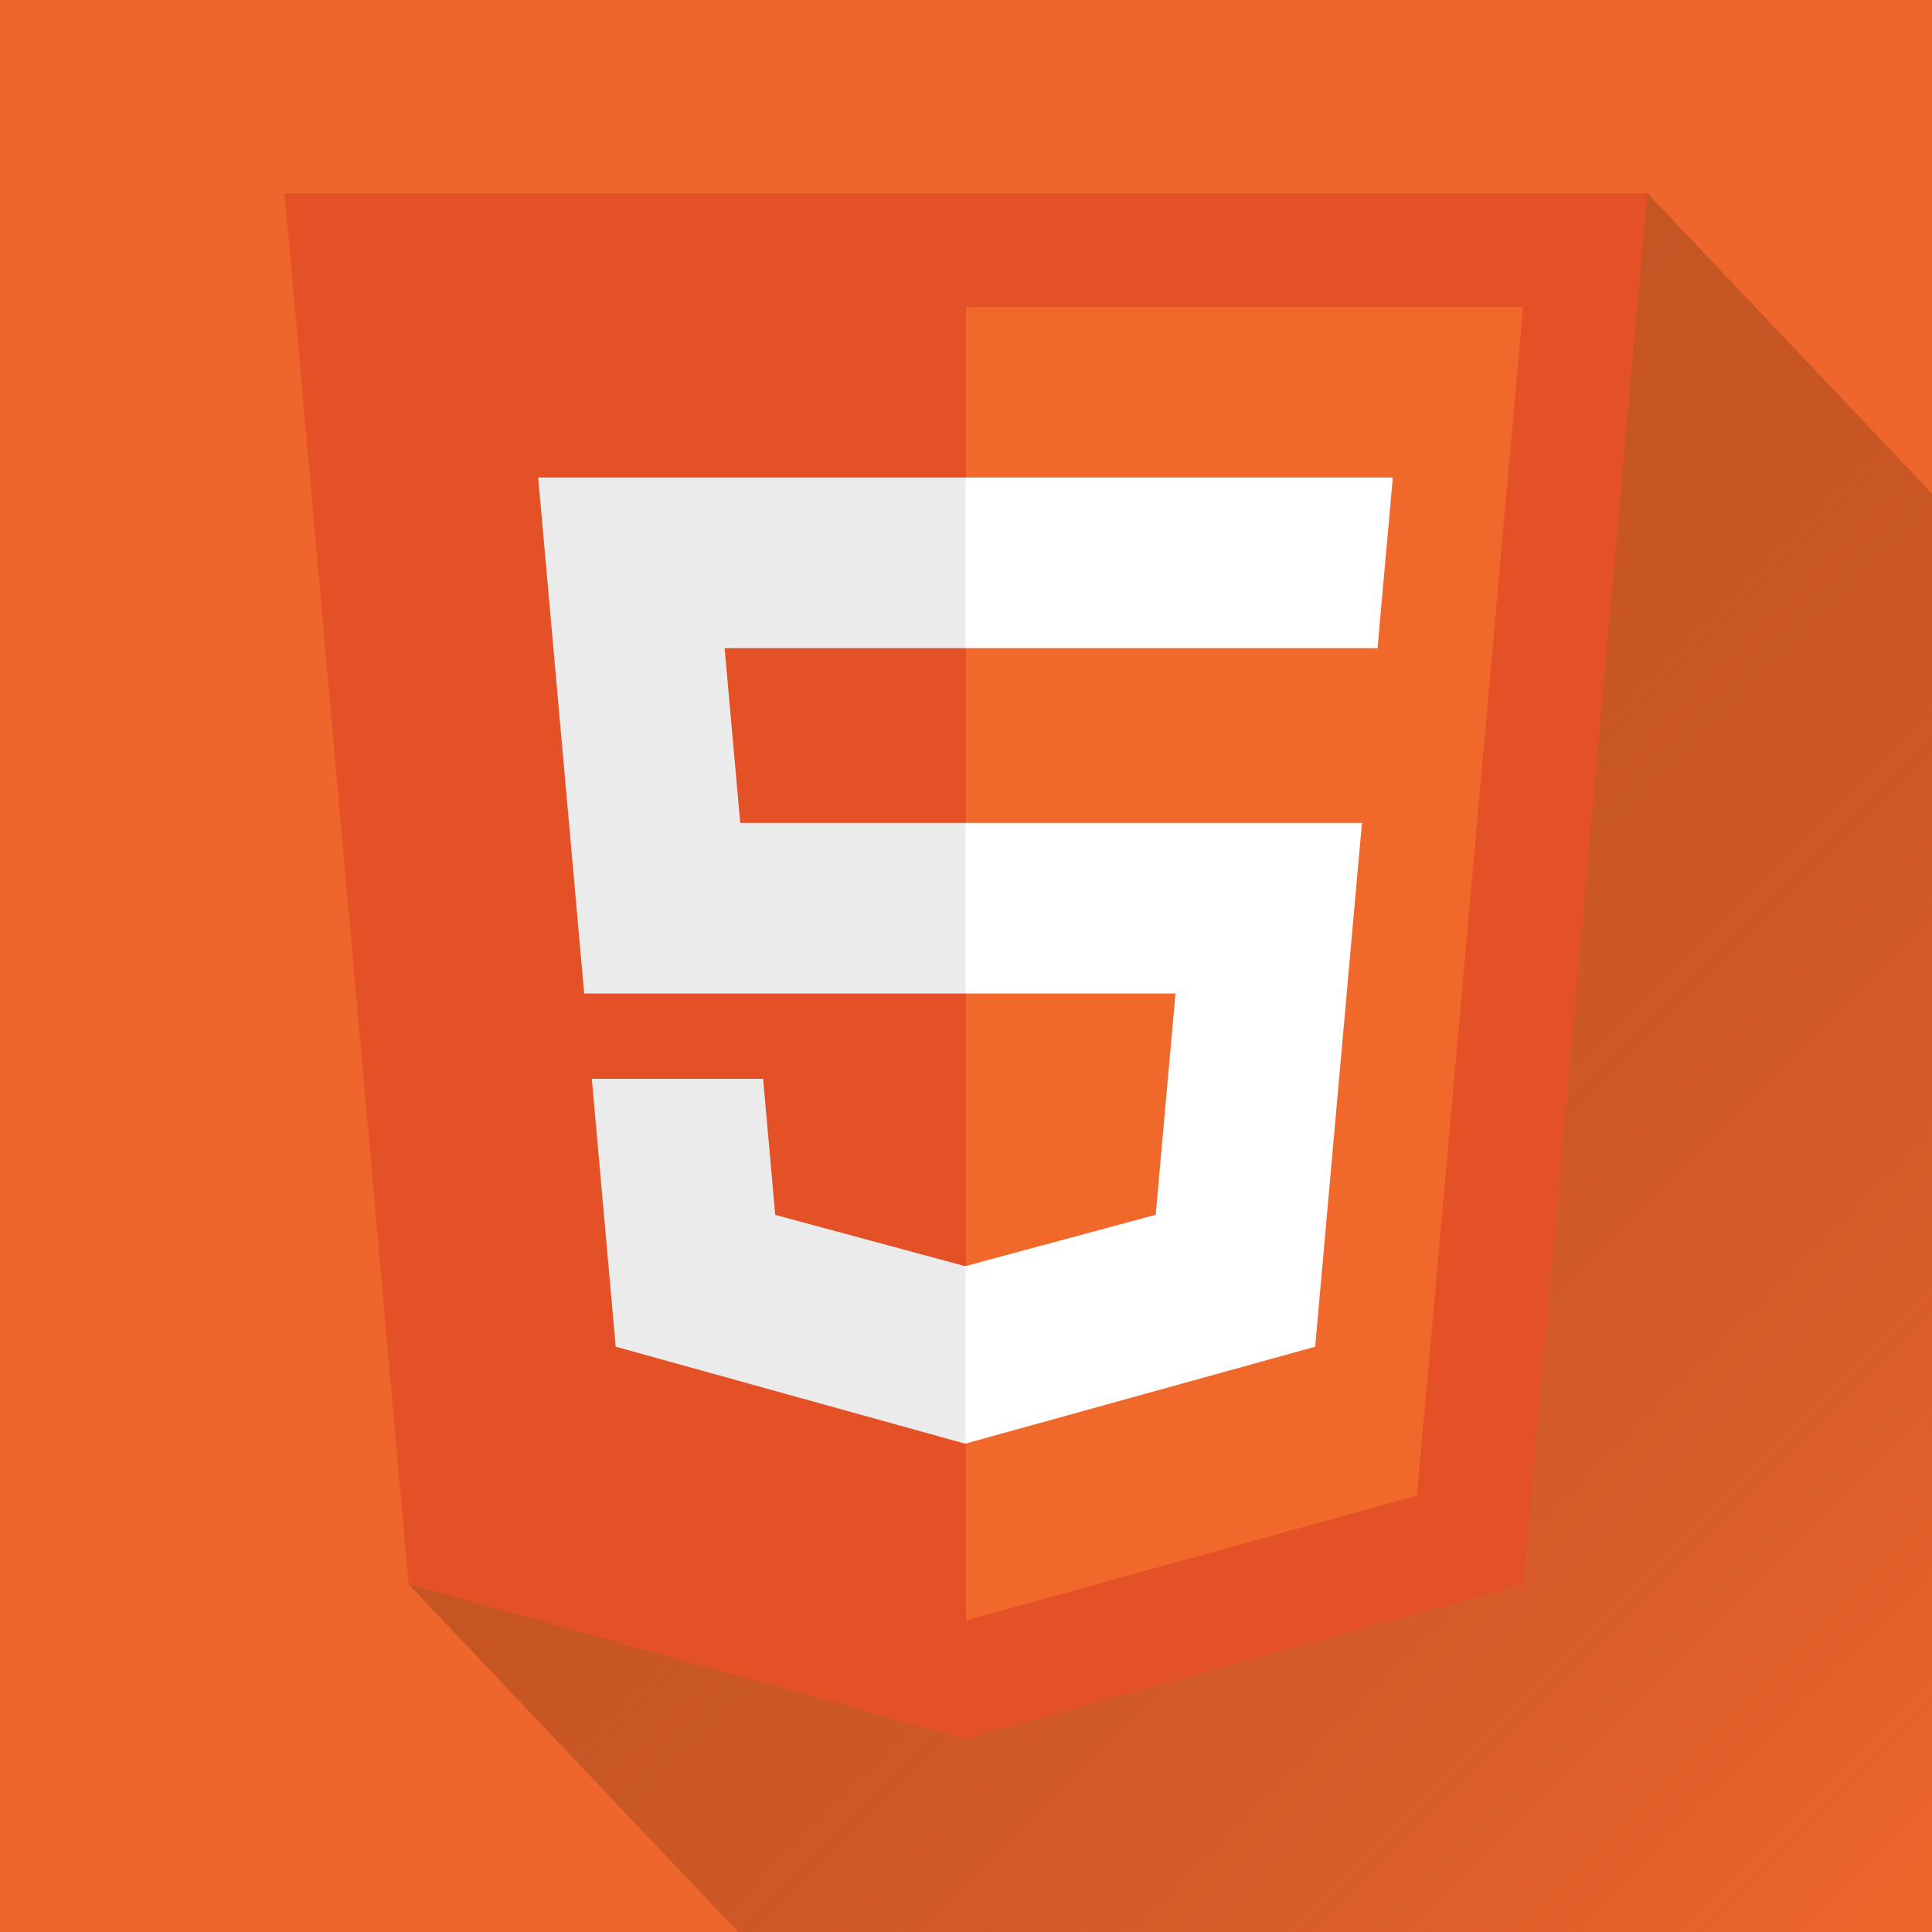
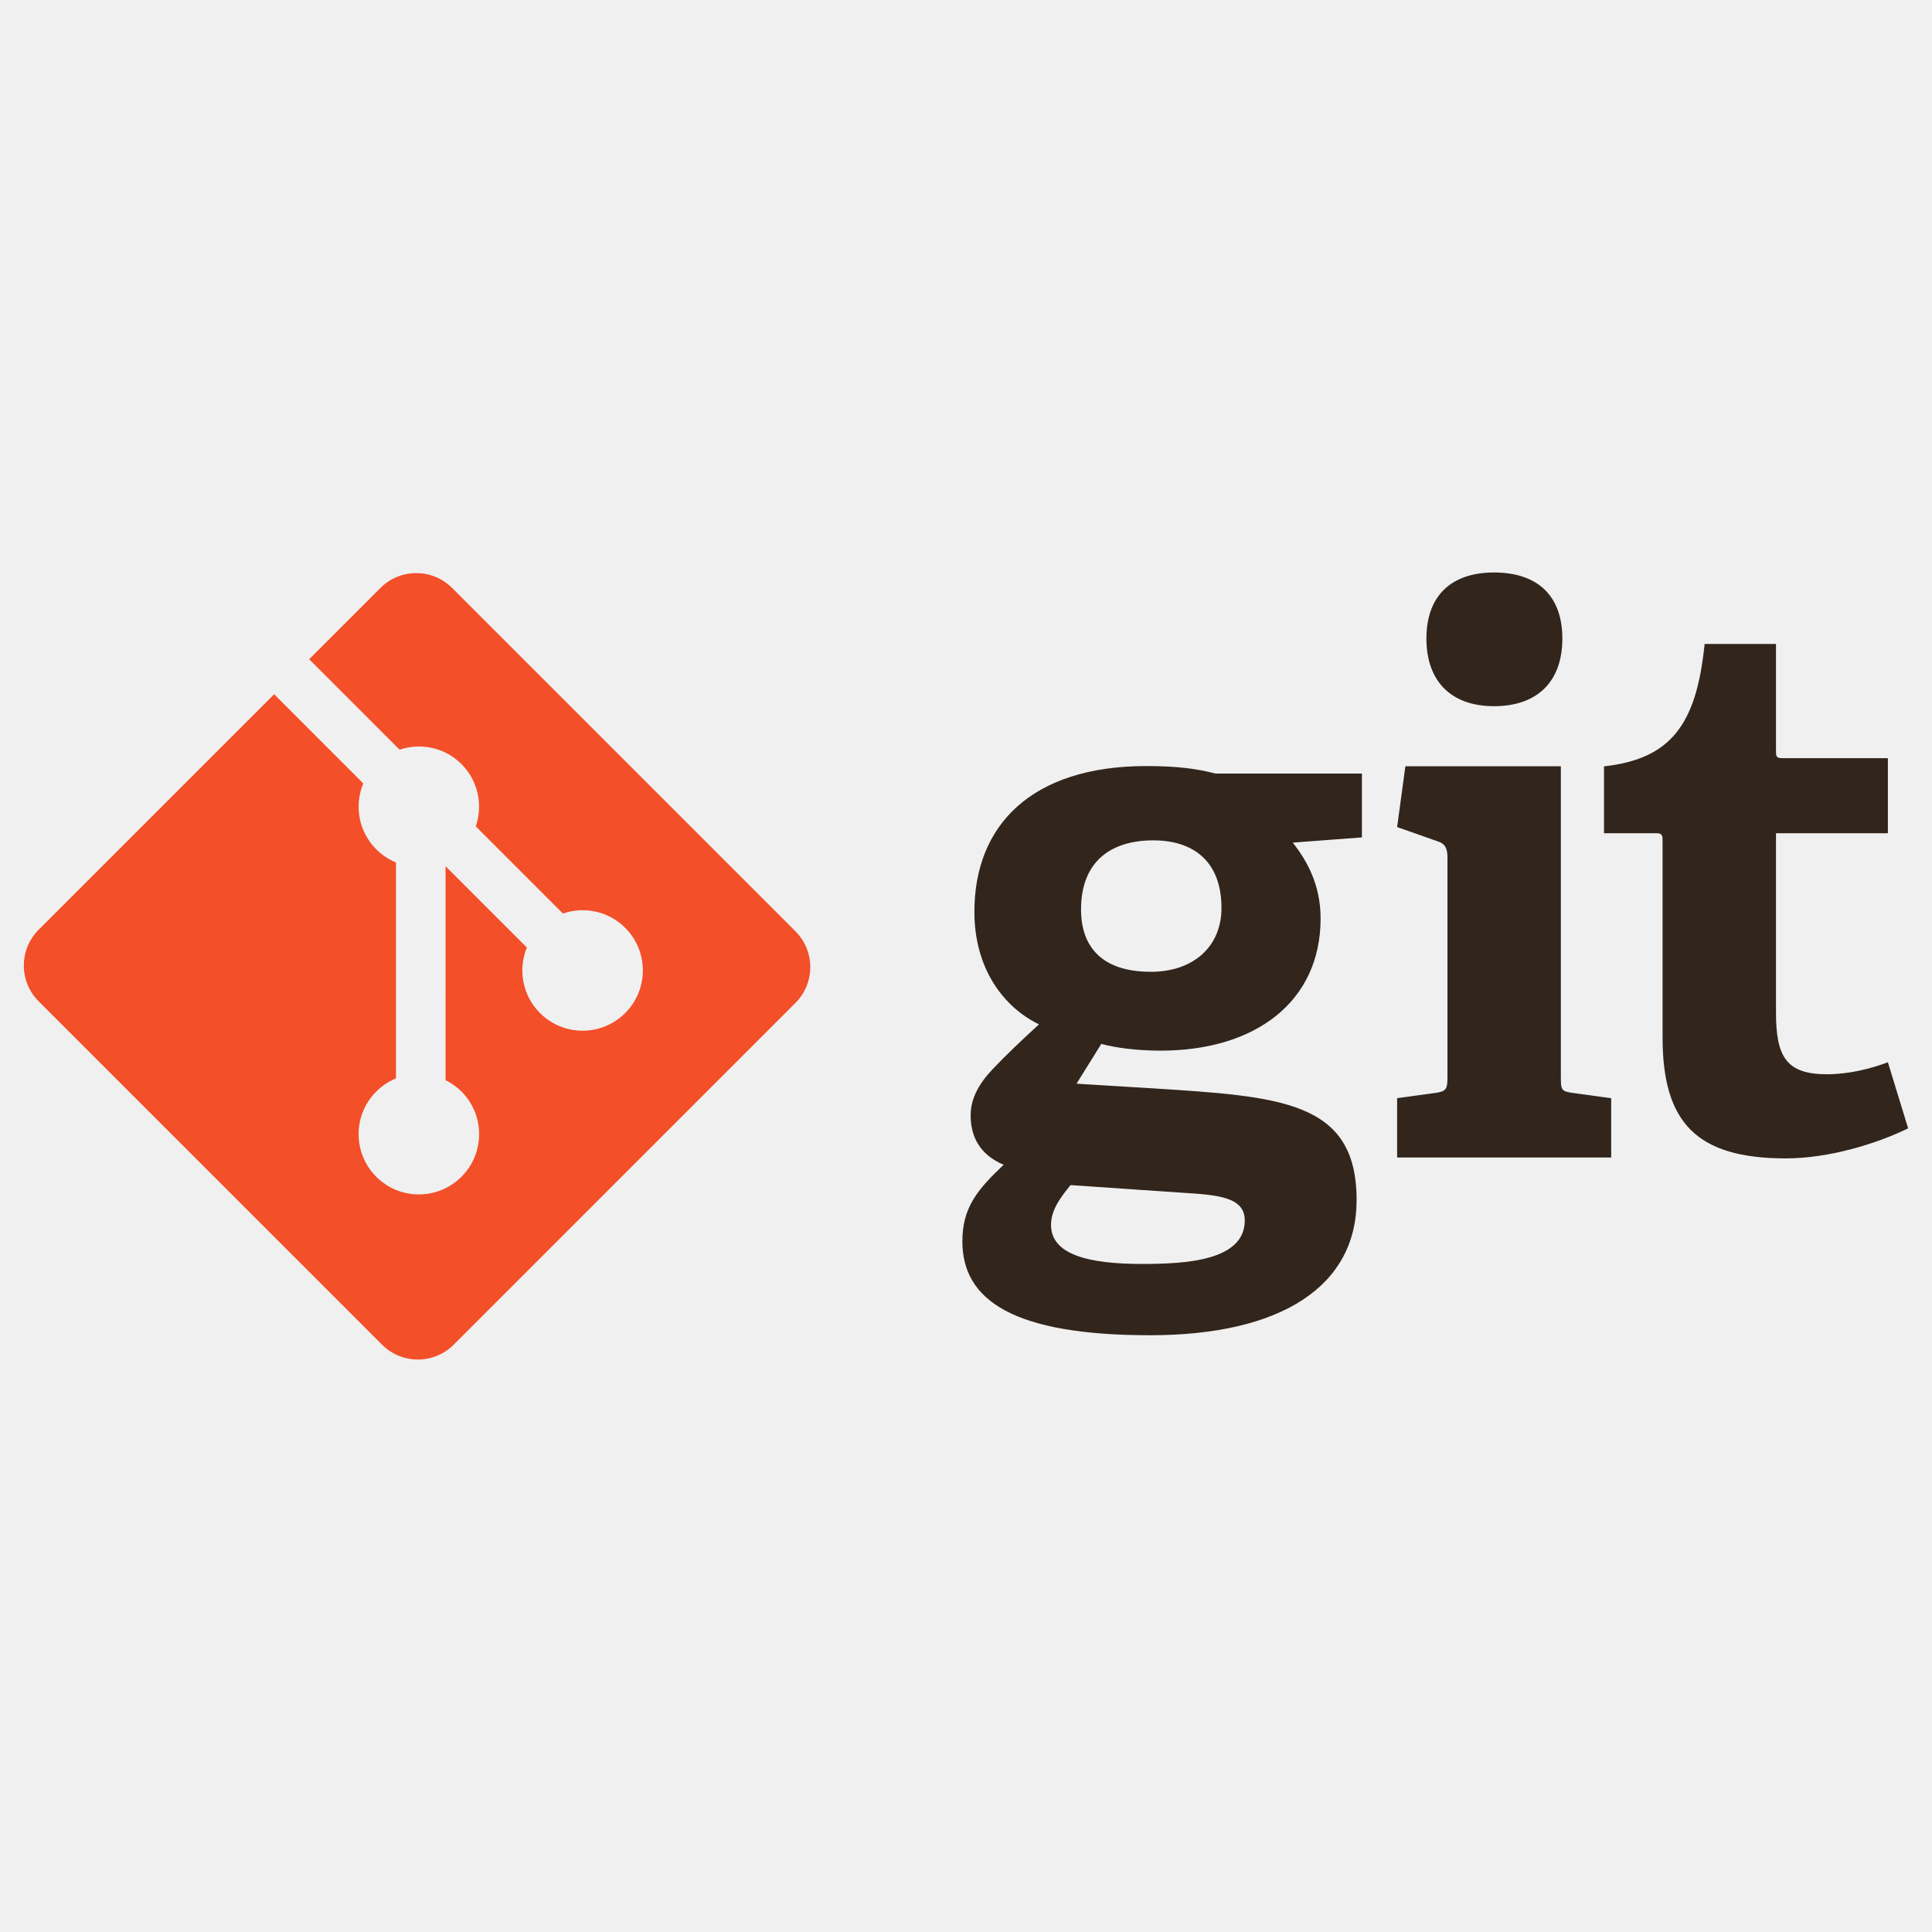
- <svg xmlns="http://www.w3.org/2000/svg" viewBox="0 0 200 200">
-   <defs>
-     <linearGradient id="a" x1="102.005" y1="88.535" x2="206.735" y2="193.265" gradientUnits="userSpaceOnUse">
-       <stop offset="0" stop-color="#c55523" />
-       <stop offset="1" stop-color="#a14623" stop-opacity="0" />
-     </linearGradient>
-   </defs>
-   <path fill="#ef662c" d="M0 0h200v200H0z" />
-   <path fill="url(#a)" d="M200 51.094L170.54 20 42.299 164.007 76.401 200H200V51.094z" />
-   <path fill="#e45126" d="M42.299 164.007L29.46 20h141.08l-12.852 143.983L99.914 180l-57.615-15.993z" />
-   <path fill="#f1682b" d="M100 167.758l46.684-12.943 10.984-123.041H100v135.984z" />
-   <path fill="#ebebeb" d="M100 85.185H76.629l-1.615-18.086H100V49.436H55.712l.423 4.739 4.341 48.671H100V85.185zm0 45.868l-.077.022-19.67-5.312-1.258-14.085h-17.73l2.475 27.731 36.178 10.043.082-.022v-18.377z" />
-   <path fill="#fff" d="M99.939 85.185v17.661h21.748l-2.05 22.906-19.698 5.316v18.376l36.208-10.035.265-2.984 4.151-46.498.43-4.742H99.939zm0-35.749v17.663h42.662l.354-3.97.804-8.954.423-4.739H99.939z" />
+ <svg xmlns="http://www.w3.org/2000/svg" viewBox="0 0 128 128" id="git">
+   <path fill="#31251C" d="M76.397 55.676c-2.737 0-4.775 1.344-4.775 4.579 0 2.437 1.343 4.129 4.628 4.129 2.784 0 4.676-1.641 4.676-4.23 0-2.934-1.693-4.478-4.529-4.478zm-5.471 22.84c-.648.795-1.294 1.64-1.294 2.637 0 1.989 2.536 2.587 6.021 2.587 2.885 0 6.816-.202 6.816-2.885 0-1.595-1.892-1.693-4.281-1.843l-7.262-.496zm14.725-22.69c.895 1.145 1.842 2.737 1.842 5.026 0 5.522-4.329 8.756-10.597 8.756-1.594 0-3.037-.198-3.932-.447l-1.642 2.637 4.875.297c8.608.549 13.682.798 13.682 7.413 0 5.723-5.024 8.955-13.682 8.955-9.006 0-12.438-2.289-12.438-6.218 0-2.24.996-3.431 2.737-5.076-1.643-.694-2.189-1.937-2.189-3.281 0-1.095.547-2.09 1.443-3.036.896-.944 1.891-1.891 3.084-2.985-2.438-1.194-4.278-3.781-4.278-7.464 0-5.721 3.781-9.65 11.393-9.65 2.14 0 3.435.197 4.578.498h9.703v4.228l-4.579.347zM98.983 46.786c-2.837 0-4.479-1.643-4.479-4.48 0-2.833 1.642-4.377 4.479-4.377 2.886 0 4.527 1.543 4.527 4.377.001 2.837-1.641 4.48-4.527 4.48zm-6.42 29.9v-3.929l2.539-.348c.696-.1.795-.249.795-.997v-14.627c0-.546-.148-.896-.647-1.044l-2.687-.946.547-4.028h10.301v20.646c0 .798.048.896.796.997l2.538.348v3.929h-14.182v-.001zM126.42 74.756c-2.141 1.043-5.274 1.99-8.112 1.99-5.92 0-8.158-2.386-8.158-8.011v-13.035c0-.297 0-.497-.399-.497h-3.482v-4.428c4.38-.499 6.12-2.688 6.667-8.111h4.728v7.067c0 .347 0 .498.398.498h7.015v4.975h-7.413v11.89c0 2.935.697 4.079 3.383 4.079 1.395 0 2.836-.347 4.03-.795l1.343 4.378z" />
+   <path fill="#F34F29" d="M52.7 61.7l-22.749-22.748c-1.309-1.31-3.434-1.31-4.744 0l-4.724 4.724 5.991 5.992c1.394-.47 2.99-.155 4.1.956 1.116 1.117 1.429 2.727.947 4.125l5.775 5.775c1.396-.481 3.009-.17 4.125.947 1.56 1.559 1.56 4.086 0 5.646-1.561 1.56-4.087 1.56-5.647 0-1.173-1.174-1.463-2.897-.869-4.342l-5.386-5.386-.001 14.174c.381.188.739.438 1.056.754 1.56 1.559 1.56 4.085 0 5.647-1.56 1.559-4.088 1.559-5.646 0-1.56-1.562-1.56-4.088 0-5.647.386-.385.831-.676 1.307-.871v-14.305c-.476-.194-.921-.484-1.307-.871-1.182-1.181-1.466-2.914-.86-4.365l-5.906-5.908-15.599 15.598c-1.311 1.311-1.311 3.436 0 4.747l22.749 22.748c1.31 1.31 3.434 1.31 4.746 0l22.642-22.644c1.311-1.31 1.311-3.436 0-4.746z" />
+   <path fill="none" d="M1.58 37.928h124.84v52.143h-124.84z" />
</svg>
